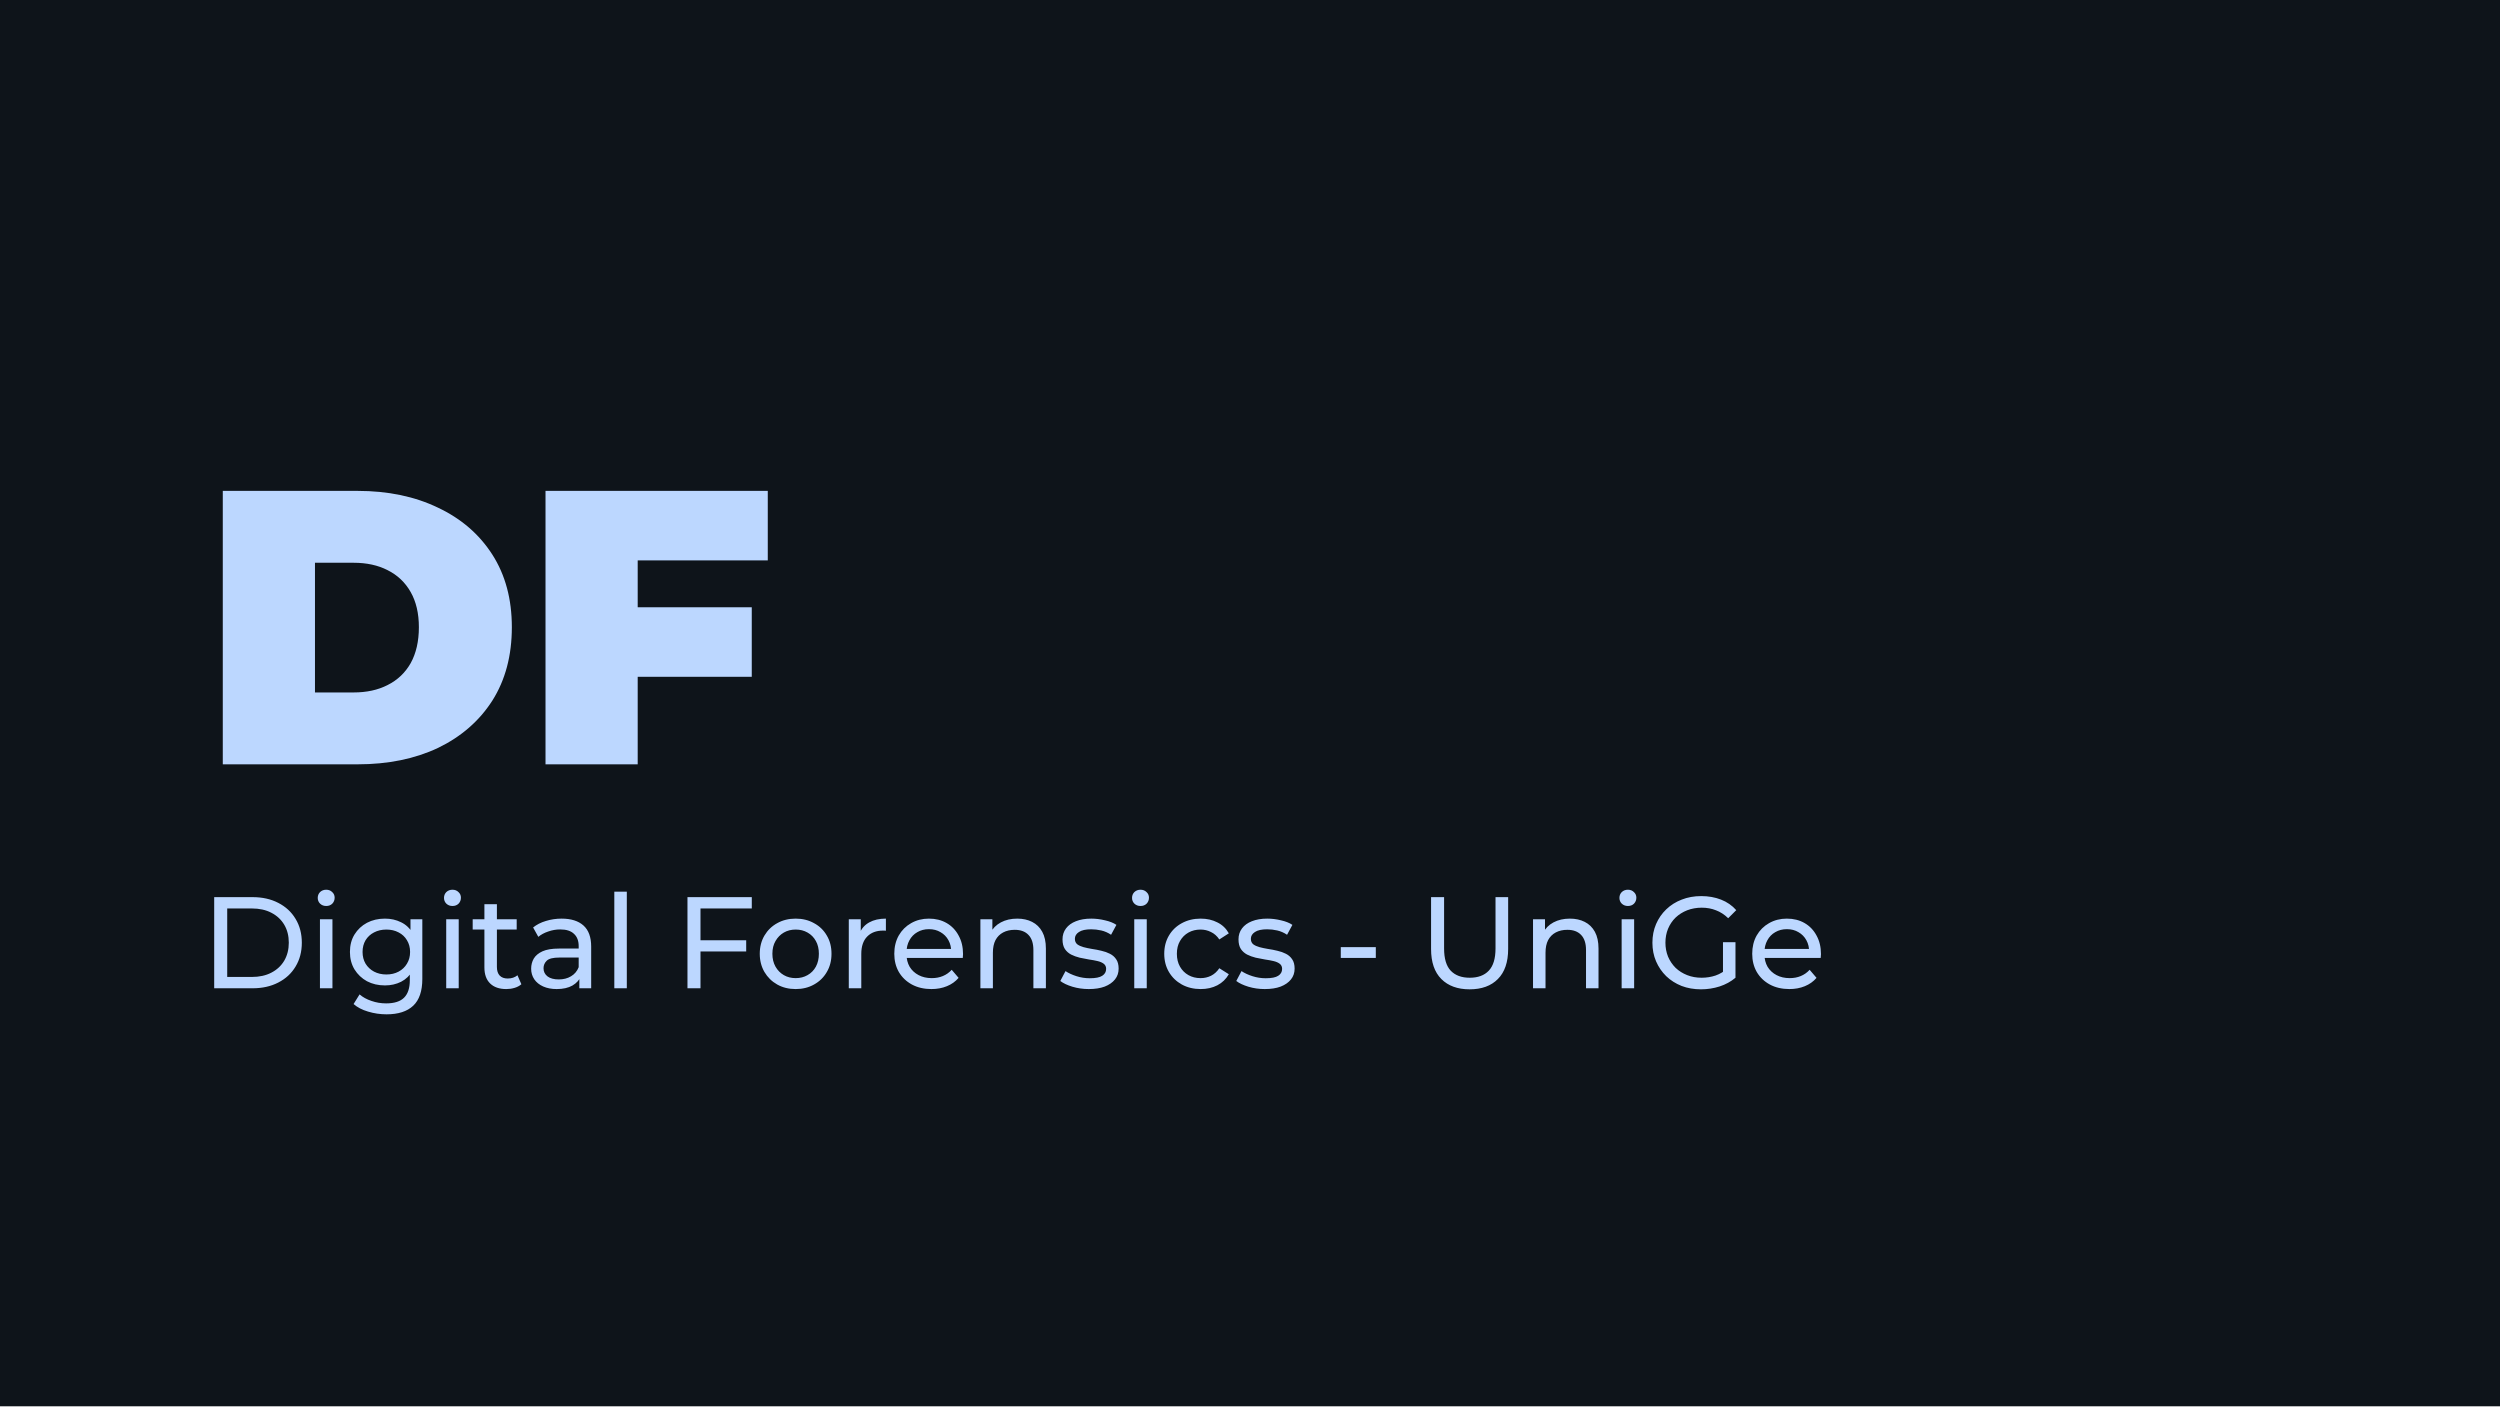
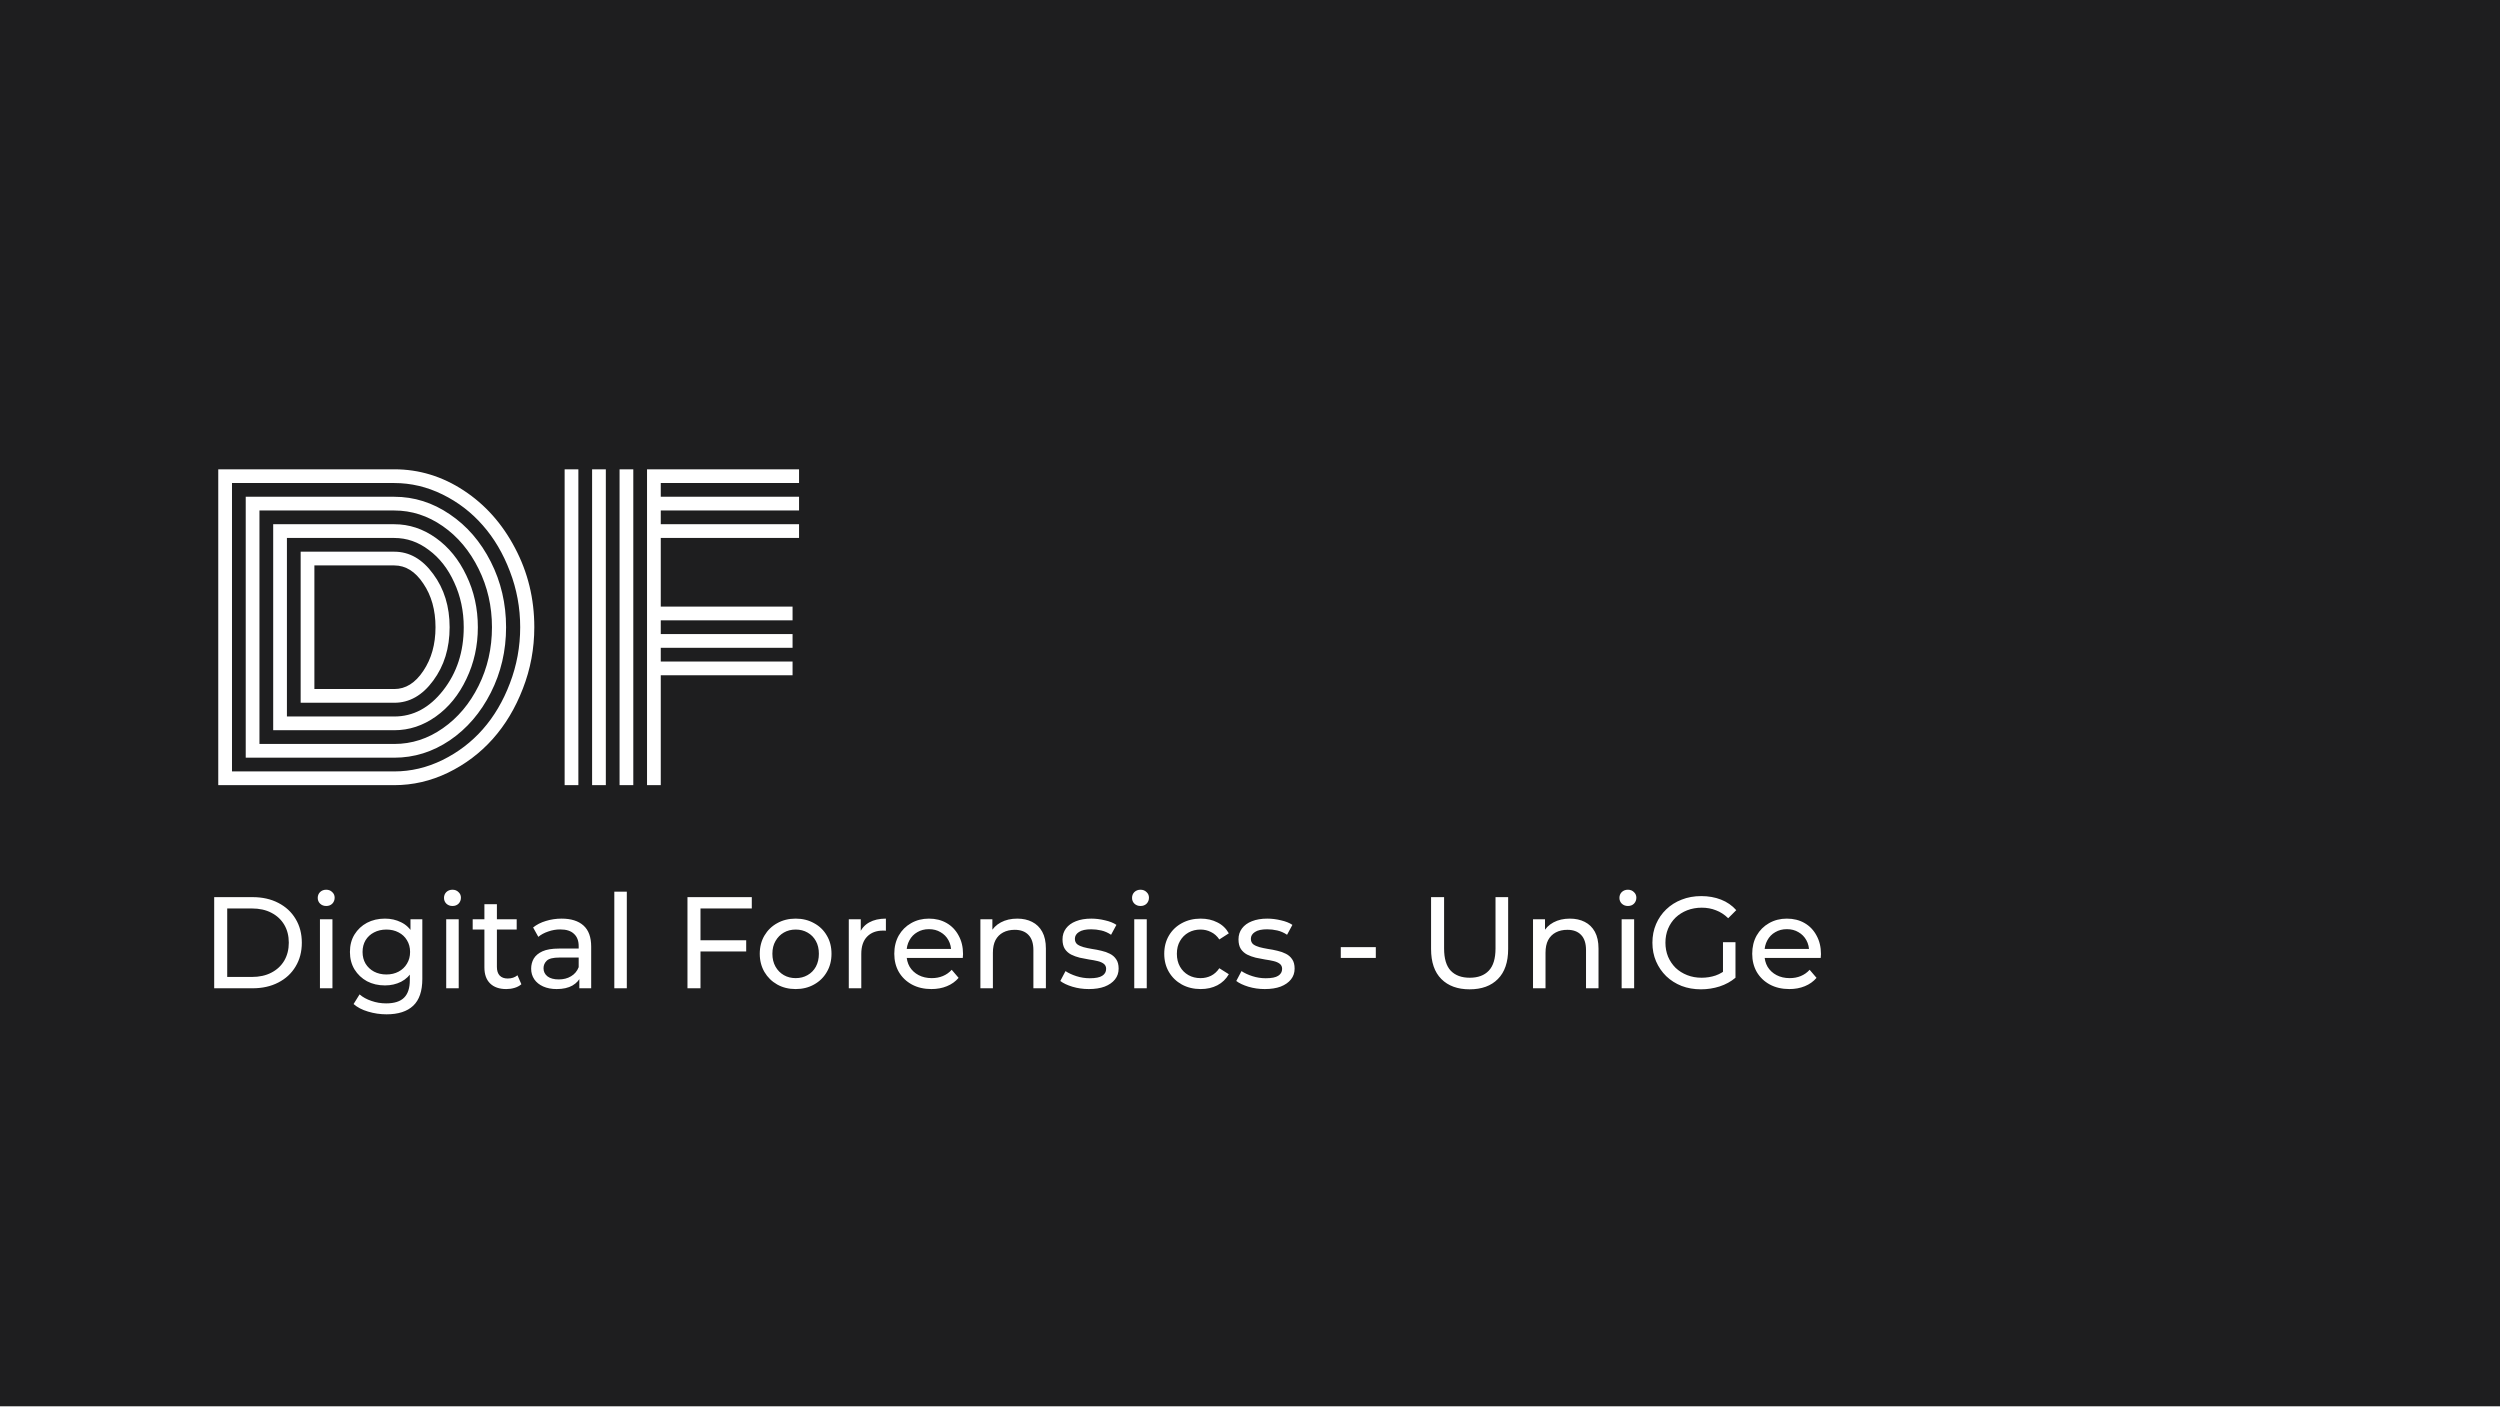
<svg xmlns="http://www.w3.org/2000/svg" width="1920" height="1080" viewBox="0 0 1920 1080" fill="none">
-   <rect width="1920" height="1080" fill="#0E141A" />
-   <path d="M171.1 587V377H274.6C298 377 318.6 381.3 336.4 389.9C354.2 398.3 368.1 410.3 378.1 425.9C388.1 441.5 393.1 460.1 393.1 481.7C393.1 503.5 388.1 522.3 378.1 538.1C368.1 553.7 354.2 565.8 336.4 574.4C318.6 582.8 298 587 274.6 587H171.1ZM241.9 531.8H271.6C281.6 531.8 290.3 529.9 297.7 526.1C305.3 522.3 311.2 516.7 315.4 509.3C319.6 501.7 321.7 492.5 321.7 481.7C321.7 471.1 319.6 462.1 315.4 454.7C311.2 447.3 305.3 441.7 297.7 437.9C290.3 434.1 281.6 432.2 271.6 432.2H241.9V531.8ZM484.952 466.4H577.352V519.8H484.952V466.4ZM489.752 587H418.952V377H589.652V430.4H489.752V587Z" fill="#BCD7FF" />
-   <path d="M164.5 759V689H194C201.467 689 208.033 690.467 213.7 693.4C219.433 696.333 223.867 700.433 227 705.7C230.2 710.967 231.8 717.067 231.8 724C231.8 730.933 230.2 737.033 227 742.3C223.867 747.567 219.433 751.667 213.7 754.6C208.033 757.533 201.467 759 194 759H164.5ZM174.5 750.3H193.4C199.2 750.3 204.2 749.2 208.4 747C212.667 744.8 215.967 741.733 218.3 737.8C220.633 733.8 221.8 729.2 221.8 724C221.8 718.733 220.633 714.133 218.3 710.2C215.967 706.267 212.667 703.2 208.4 701C204.2 698.8 199.2 697.7 193.4 697.7H174.5V750.3ZM245.717 759V706H255.317V759H245.717ZM250.517 695.8C248.651 695.8 247.084 695.2 245.817 694C244.617 692.8 244.017 691.333 244.017 689.6C244.017 687.8 244.617 686.3 245.817 685.1C247.084 683.9 248.651 683.3 250.517 683.3C252.384 683.3 253.917 683.9 255.117 685.1C256.384 686.233 257.017 687.667 257.017 689.4C257.017 691.2 256.417 692.733 255.217 694C254.017 695.2 252.451 695.8 250.517 695.8ZM296.847 779C291.98 779 287.247 778.3 282.647 776.9C278.114 775.567 274.414 773.633 271.547 771.1L276.147 763.7C278.614 765.833 281.647 767.5 285.247 768.7C288.847 769.967 292.614 770.6 296.547 770.6C302.814 770.6 307.414 769.133 310.347 766.2C313.28 763.267 314.747 758.8 314.747 752.8V741.6L315.747 731.1L315.247 720.5V706H324.347V751.8C324.347 761.133 322.014 768 317.347 772.4C312.68 776.8 305.847 779 296.847 779ZM295.647 756.8C290.514 756.8 285.914 755.733 281.847 753.6C277.847 751.4 274.647 748.367 272.247 744.5C269.914 740.633 268.747 736.167 268.747 731.1C268.747 725.967 269.914 721.5 272.247 717.7C274.647 713.833 277.847 710.833 281.847 708.7C285.914 706.567 290.514 705.5 295.647 705.5C300.18 705.5 304.314 706.433 308.047 708.3C311.78 710.1 314.747 712.9 316.947 716.7C319.214 720.5 320.347 725.3 320.347 731.1C320.347 736.833 319.214 741.6 316.947 745.4C314.747 749.2 311.78 752.067 308.047 754C304.314 755.867 300.18 756.8 295.647 756.8ZM296.747 748.4C300.28 748.4 303.414 747.667 306.147 746.2C308.88 744.733 311.014 742.7 312.547 740.1C314.147 737.5 314.947 734.5 314.947 731.1C314.947 727.7 314.147 724.7 312.547 722.1C311.014 719.5 308.88 717.5 306.147 716.1C303.414 714.633 300.28 713.9 296.747 713.9C293.214 713.9 290.047 714.633 287.247 716.1C284.514 717.5 282.347 719.5 280.747 722.1C279.214 724.7 278.447 727.7 278.447 731.1C278.447 734.5 279.214 737.5 280.747 740.1C282.347 742.7 284.514 744.733 287.247 746.2C290.047 747.667 293.214 748.4 296.747 748.4ZM342.69 759V706H352.29V759H342.69ZM347.49 695.8C345.623 695.8 344.057 695.2 342.79 694C341.59 692.8 340.99 691.333 340.99 689.6C340.99 687.8 341.59 686.3 342.79 685.1C344.057 683.9 345.623 683.3 347.49 683.3C349.357 683.3 350.89 683.9 352.09 685.1C353.357 686.233 353.99 687.667 353.99 689.4C353.99 691.2 353.39 692.733 352.19 694C350.99 695.2 349.423 695.8 347.49 695.8ZM388.82 759.6C383.486 759.6 379.353 758.167 376.42 755.3C373.486 752.433 372.02 748.333 372.02 743V694.4H381.62V742.6C381.62 745.467 382.32 747.667 383.72 749.2C385.186 750.733 387.253 751.5 389.92 751.5C392.92 751.5 395.42 750.667 397.42 749L400.42 755.9C398.953 757.167 397.186 758.1 395.12 758.7C393.12 759.3 391.02 759.6 388.82 759.6ZM363.02 713.9V706H396.82V713.9H363.02ZM444.926 759V747.8L444.426 745.7V726.6C444.426 722.533 443.226 719.4 440.826 717.2C438.492 714.933 434.959 713.8 430.226 713.8C427.092 713.8 424.026 714.333 421.026 715.4C418.026 716.4 415.492 717.767 413.426 719.5L409.426 712.3C412.159 710.1 415.426 708.433 419.226 707.3C423.092 706.1 427.126 705.5 431.326 705.5C438.592 705.5 444.192 707.267 448.126 710.8C452.059 714.333 454.026 719.733 454.026 727V759H444.926ZM427.526 759.6C423.592 759.6 420.126 758.933 417.126 757.6C414.192 756.267 411.926 754.433 410.326 752.1C408.726 749.7 407.926 747 407.926 744C407.926 741.133 408.592 738.533 409.926 736.2C411.326 733.867 413.559 732 416.626 730.6C419.759 729.2 423.959 728.5 429.226 728.5H446.026V735.4H429.626C424.826 735.4 421.592 736.2 419.926 737.8C418.259 739.4 417.426 741.333 417.426 743.6C417.426 746.2 418.459 748.3 420.526 749.9C422.592 751.433 425.459 752.2 429.126 752.2C432.726 752.2 435.859 751.4 438.526 749.8C441.259 748.2 443.226 745.867 444.426 742.8L446.326 749.4C445.059 752.533 442.826 755.033 439.626 756.9C436.426 758.7 432.392 759.6 427.526 759.6ZM471.791 759V684.8H481.391V759H471.791ZM536.977 722.1H573.077V730.7H536.977V722.1ZM537.977 759H527.977V689H577.377V697.7H537.977V759ZM611.093 759.6C605.76 759.6 601.026 758.433 596.893 756.1C592.76 753.767 589.493 750.567 587.093 746.5C584.693 742.367 583.493 737.7 583.493 732.5C583.493 727.233 584.693 722.567 587.093 718.5C589.493 714.433 592.76 711.267 596.893 709C601.026 706.667 605.76 705.5 611.093 705.5C616.36 705.5 621.06 706.667 625.193 709C629.393 711.267 632.66 714.433 634.993 718.5C637.393 722.5 638.593 727.167 638.593 732.5C638.593 737.767 637.393 742.433 634.993 746.5C632.66 750.567 629.393 753.767 625.193 756.1C621.06 758.433 616.36 759.6 611.093 759.6ZM611.093 751.2C614.493 751.2 617.526 750.433 620.193 748.9C622.926 747.367 625.06 745.2 626.593 742.4C628.126 739.533 628.893 736.233 628.893 732.5C628.893 728.7 628.126 725.433 626.593 722.7C625.06 719.9 622.926 717.733 620.193 716.2C617.526 714.667 614.493 713.9 611.093 713.9C607.693 713.9 604.66 714.667 601.993 716.2C599.326 717.733 597.193 719.9 595.593 722.7C593.993 725.433 593.193 728.7 593.193 732.5C593.193 736.233 593.993 739.533 595.593 742.4C597.193 745.2 599.326 747.367 601.993 748.9C604.66 750.433 607.693 751.2 611.093 751.2ZM651.87 759V706H661.07V720.4L660.17 716.8C661.636 713.133 664.103 710.333 667.57 708.4C671.036 706.467 675.303 705.5 680.37 705.5V714.8C679.97 714.733 679.57 714.7 679.17 714.7C678.836 714.7 678.503 714.7 678.17 714.7C673.036 714.7 668.97 716.233 665.97 719.3C662.97 722.367 661.47 726.8 661.47 732.6V759H651.87ZM715.313 759.6C709.647 759.6 704.647 758.433 700.313 756.1C696.047 753.767 692.713 750.567 690.313 746.5C687.98 742.433 686.813 737.767 686.813 732.5C686.813 727.233 687.947 722.567 690.213 718.5C692.547 714.433 695.713 711.267 699.713 709C703.78 706.667 708.347 705.5 713.413 705.5C718.547 705.5 723.08 706.633 727.013 708.9C730.947 711.167 734.013 714.367 736.213 718.5C738.48 722.567 739.613 727.333 739.613 732.8C739.613 733.2 739.58 733.667 739.513 734.2C739.513 734.733 739.48 735.233 739.413 735.7H694.313V728.8H734.413L730.513 731.2C730.58 727.8 729.88 724.767 728.413 722.1C726.947 719.433 724.913 717.367 722.313 715.9C719.78 714.367 716.813 713.6 713.413 713.6C710.08 713.6 707.113 714.367 704.513 715.9C701.913 717.367 699.88 719.467 698.413 722.2C696.947 724.867 696.213 727.933 696.213 731.4V733C696.213 736.533 697.013 739.7 698.613 742.5C700.28 745.233 702.58 747.367 705.513 748.9C708.447 750.433 711.813 751.2 715.613 751.2C718.747 751.2 721.58 750.667 724.113 749.6C726.713 748.533 728.98 746.933 730.913 744.8L736.213 751C733.813 753.8 730.813 755.933 727.213 757.4C723.68 758.867 719.713 759.6 715.313 759.6ZM781.244 705.5C785.577 705.5 789.377 706.333 792.644 708C795.977 709.667 798.577 712.2 800.444 715.6C802.31 719 803.244 723.3 803.244 728.5V759H793.644V729.6C793.644 724.467 792.377 720.6 789.844 718C787.377 715.4 783.877 714.1 779.344 714.1C775.944 714.1 772.977 714.767 770.444 716.1C767.91 717.433 765.944 719.4 764.544 722C763.21 724.6 762.544 727.833 762.544 731.7V759H752.944V706H762.144V720.3L760.644 716.5C762.377 713.033 765.044 710.333 768.644 708.4C772.244 706.467 776.444 705.5 781.244 705.5ZM836.21 759.6C831.81 759.6 827.61 759 823.61 757.8C819.677 756.6 816.577 755.133 814.31 753.4L818.31 745.8C820.577 747.333 823.377 748.633 826.71 749.7C830.043 750.767 833.443 751.3 836.91 751.3C841.377 751.3 844.577 750.667 846.51 749.4C848.51 748.133 849.51 746.367 849.51 744.1C849.51 742.433 848.91 741.133 847.71 740.2C846.51 739.267 844.91 738.567 842.91 738.1C840.977 737.633 838.81 737.233 836.41 736.9C834.01 736.5 831.61 736.033 829.21 735.5C826.81 734.9 824.61 734.1 822.61 733.1C820.61 732.033 819.01 730.6 817.81 728.8C816.61 726.933 816.01 724.467 816.01 721.4C816.01 718.2 816.91 715.4 818.71 713C820.51 710.6 823.043 708.767 826.31 707.5C829.643 706.167 833.577 705.5 838.11 705.5C841.577 705.5 845.077 705.933 848.61 706.8C852.21 707.6 855.143 708.767 857.41 710.3L853.31 717.9C850.91 716.3 848.41 715.2 845.81 714.6C843.21 714 840.61 713.7 838.01 713.7C833.81 713.7 830.677 714.4 828.61 715.8C826.543 717.133 825.51 718.867 825.51 721C825.51 722.8 826.11 724.2 827.31 725.2C828.577 726.133 830.177 726.867 832.11 727.4C834.11 727.933 836.31 728.4 838.71 728.8C841.11 729.133 843.51 729.6 845.91 730.2C848.31 730.733 850.477 731.5 852.41 732.5C854.41 733.5 856.01 734.9 857.21 736.7C858.477 738.5 859.11 740.9 859.11 743.9C859.11 747.1 858.177 749.867 856.31 752.2C854.443 754.533 851.81 756.367 848.41 757.7C845.01 758.967 840.943 759.6 836.21 759.6ZM871.108 759V706H880.708V759H871.108ZM875.908 695.8C874.041 695.8 872.474 695.2 871.208 694C870.008 692.8 869.408 691.333 869.408 689.6C869.408 687.8 870.008 686.3 871.208 685.1C872.474 683.9 874.041 683.3 875.908 683.3C877.774 683.3 879.308 683.9 880.508 685.1C881.774 686.233 882.408 687.667 882.408 689.4C882.408 691.2 881.808 692.733 880.608 694C879.408 695.2 877.841 695.8 875.908 695.8ZM922.138 759.6C916.738 759.6 911.904 758.433 907.638 756.1C903.438 753.767 900.138 750.567 897.738 746.5C895.338 742.433 894.138 737.767 894.138 732.5C894.138 727.233 895.338 722.567 897.738 718.5C900.138 714.433 903.438 711.267 907.638 709C911.904 706.667 916.738 705.5 922.138 705.5C926.938 705.5 931.204 706.467 934.938 708.4C938.738 710.267 941.671 713.067 943.738 716.8L936.438 721.5C934.704 718.9 932.571 717 930.038 715.8C927.571 714.533 924.904 713.9 922.038 713.9C918.571 713.9 915.471 714.667 912.738 716.2C910.004 717.733 907.838 719.9 906.238 722.7C904.638 725.433 903.838 728.7 903.838 732.5C903.838 736.3 904.638 739.6 906.238 742.4C907.838 745.2 910.004 747.367 912.738 748.9C915.471 750.433 918.571 751.2 922.038 751.2C924.904 751.2 927.571 750.6 930.038 749.4C932.571 748.133 934.704 746.2 936.438 743.6L943.738 748.2C941.671 751.867 938.738 754.7 934.938 756.7C931.204 758.633 926.938 759.6 922.138 759.6ZM971.366 759.6C966.966 759.6 962.766 759 958.766 757.8C954.833 756.6 951.733 755.133 949.466 753.4L953.466 745.8C955.733 747.333 958.533 748.633 961.866 749.7C965.2 750.767 968.6 751.3 972.066 751.3C976.533 751.3 979.733 750.667 981.666 749.4C983.666 748.133 984.666 746.367 984.666 744.1C984.666 742.433 984.066 741.133 982.866 740.2C981.666 739.267 980.066 738.567 978.066 738.1C976.133 737.633 973.966 737.233 971.566 736.9C969.166 736.5 966.766 736.033 964.366 735.5C961.966 734.9 959.766 734.1 957.766 733.1C955.766 732.033 954.166 730.6 952.966 728.8C951.766 726.933 951.166 724.467 951.166 721.4C951.166 718.2 952.066 715.4 953.866 713C955.666 710.6 958.2 708.767 961.466 707.5C964.8 706.167 968.733 705.5 973.266 705.5C976.733 705.5 980.233 705.933 983.766 706.8C987.366 707.6 990.3 708.767 992.566 710.3L988.466 717.9C986.066 716.3 983.566 715.2 980.966 714.6C978.366 714 975.766 713.7 973.166 713.7C968.966 713.7 965.833 714.4 963.766 715.8C961.7 717.133 960.666 718.867 960.666 721C960.666 722.8 961.266 724.2 962.466 725.2C963.733 726.133 965.333 726.867 967.266 727.4C969.266 727.933 971.466 728.4 973.866 728.8C976.266 729.133 978.666 729.6 981.066 730.2C983.466 730.733 985.633 731.5 987.566 732.5C989.566 733.5 991.166 734.9 992.366 736.7C993.633 738.5 994.266 740.9 994.266 743.9C994.266 747.1 993.333 749.867 991.466 752.2C989.6 754.533 986.966 756.367 983.566 757.7C980.166 758.967 976.1 759.6 971.366 759.6ZM1029.72 735.7V727.4H1056.62V735.7H1029.72ZM1128.66 759.8C1119.46 759.8 1112.22 757.167 1106.96 751.9C1101.69 746.633 1099.06 738.933 1099.06 728.8V689H1109.06V728.4C1109.06 736.2 1110.76 741.9 1114.16 745.5C1117.62 749.1 1122.49 750.9 1128.76 750.9C1135.09 750.9 1139.96 749.1 1143.36 745.5C1146.82 741.9 1148.56 736.2 1148.56 728.4V689H1158.26V728.8C1158.26 738.933 1155.62 746.633 1150.36 751.9C1145.16 757.167 1137.92 759.8 1128.66 759.8ZM1205.66 705.5C1209.99 705.5 1213.79 706.333 1217.06 708C1220.39 709.667 1222.99 712.2 1224.86 715.6C1226.72 719 1227.66 723.3 1227.66 728.5V759H1218.06V729.6C1218.06 724.467 1216.79 720.6 1214.26 718C1211.79 715.4 1208.29 714.1 1203.76 714.1C1200.36 714.1 1197.39 714.767 1194.86 716.1C1192.32 717.433 1190.36 719.4 1188.96 722C1187.62 724.6 1186.96 727.833 1186.96 731.7V759H1177.36V706H1186.56V720.3L1185.06 716.5C1186.79 713.033 1189.46 710.333 1193.06 708.4C1196.66 706.467 1200.86 705.5 1205.66 705.5ZM1245.42 759V706H1255.02V759H1245.42ZM1250.22 695.8C1248.36 695.8 1246.79 695.2 1245.52 694C1244.32 692.8 1243.72 691.333 1243.72 689.6C1243.72 687.8 1244.32 686.3 1245.52 685.1C1246.79 683.9 1248.36 683.3 1250.22 683.3C1252.09 683.3 1253.62 683.9 1254.82 685.1C1256.09 686.233 1256.72 687.667 1256.72 689.4C1256.72 691.2 1256.12 692.733 1254.92 694C1253.72 695.2 1252.16 695.8 1250.22 695.8ZM1306.35 759.8C1300.95 759.8 1295.99 758.933 1291.45 757.2C1286.92 755.4 1282.99 752.9 1279.65 749.7C1276.32 746.433 1273.72 742.633 1271.85 738.3C1269.99 733.967 1269.05 729.2 1269.05 724C1269.05 718.8 1269.99 714.033 1271.85 709.7C1273.72 705.367 1276.32 701.6 1279.65 698.4C1283.05 695.133 1287.02 692.633 1291.55 690.9C1296.09 689.1 1301.09 688.2 1306.55 688.2C1312.09 688.2 1317.15 689.1 1321.75 690.9C1326.35 692.7 1330.25 695.4 1333.45 699L1327.25 705.2C1324.39 702.4 1321.25 700.367 1317.85 699.1C1314.52 697.767 1310.89 697.1 1306.95 697.1C1302.95 697.1 1299.22 697.767 1295.75 699.1C1292.35 700.433 1289.39 702.3 1286.85 704.7C1284.39 707.1 1282.45 709.967 1281.05 713.3C1279.72 716.567 1279.05 720.133 1279.05 724C1279.05 727.8 1279.72 731.367 1281.05 734.7C1282.45 737.967 1284.39 740.833 1286.85 743.3C1289.39 745.7 1292.35 747.567 1295.75 748.9C1299.15 750.233 1302.85 750.9 1306.85 750.9C1310.59 750.9 1314.15 750.333 1317.55 749.2C1321.02 748 1324.22 746.033 1327.15 743.3L1332.85 750.9C1329.39 753.833 1325.32 756.067 1320.65 757.6C1316.05 759.067 1311.29 759.8 1306.35 759.8ZM1323.25 749.6V723.6H1332.85V750.9L1323.25 749.6ZM1374.2 759.6C1368.53 759.6 1363.53 758.433 1359.2 756.1C1354.93 753.767 1351.6 750.567 1349.2 746.5C1346.87 742.433 1345.7 737.767 1345.7 732.5C1345.7 727.233 1346.83 722.567 1349.1 718.5C1351.43 714.433 1354.6 711.267 1358.6 709C1362.67 706.667 1367.23 705.5 1372.3 705.5C1377.43 705.5 1381.97 706.633 1385.9 708.9C1389.83 711.167 1392.9 714.367 1395.1 718.5C1397.37 722.567 1398.5 727.333 1398.5 732.8C1398.5 733.2 1398.47 733.667 1398.4 734.2C1398.4 734.733 1398.37 735.233 1398.3 735.7H1353.2V728.8H1393.3L1389.4 731.2C1389.47 727.8 1388.77 724.767 1387.3 722.1C1385.83 719.433 1383.8 717.367 1381.2 715.9C1378.67 714.367 1375.7 713.6 1372.3 713.6C1368.97 713.6 1366 714.367 1363.4 715.9C1360.8 717.367 1358.77 719.467 1357.3 722.2C1355.83 724.867 1355.1 727.933 1355.1 731.4V733C1355.1 736.533 1355.9 739.7 1357.5 742.5C1359.17 745.233 1361.47 747.367 1364.4 748.9C1367.33 750.433 1370.7 751.2 1374.5 751.2C1377.63 751.2 1380.47 750.667 1383 749.6C1385.6 748.533 1387.87 746.933 1389.8 744.8L1395.1 751C1392.7 753.8 1389.7 755.933 1386.1 757.4C1382.57 758.867 1378.6 759.6 1374.2 759.6Z" fill="#BCD7FF" />
+   <rect width="1920" height="1080" fill="#1E1E1F" />
+   <path d="M230.904 539.719V423.703C230.904 423.703 254.879 423.703 302.828 423.703C314.449 423.703 324.41 429.416 332.711 440.842C341.109 452.17 345.309 465.793 345.309 481.711C345.309 497.727 341.109 511.398 332.711 522.727C324.41 534.055 314.449 539.719 302.828 539.719H230.904ZM241.451 529.172H302.828C311.52 529.172 318.941 524.533 325.094 515.256C331.344 505.979 334.469 494.797 334.469 481.711C334.469 468.527 331.344 457.346 325.094 448.166C318.941 438.889 311.52 434.25 302.828 434.25H241.451V529.172ZM220.357 550.266H302.828C317.379 550.266 329.879 543.576 340.328 530.197C350.875 516.721 356.148 500.559 356.148 481.711C356.148 469.309 353.707 457.834 348.824 447.287C344.039 436.74 337.545 428.439 329.342 422.385C321.236 416.232 312.398 413.156 302.828 413.156H220.357V550.266ZM209.811 560.812V402.609H302.828C314.254 402.609 324.898 406.125 334.762 413.156C344.625 420.188 352.438 429.807 358.199 442.014C364.059 454.123 366.988 467.355 366.988 481.711C366.988 495.969 364.059 509.201 358.199 521.408C352.438 533.615 344.625 543.234 334.762 550.266C324.898 557.297 314.254 560.812 302.828 560.812H209.811ZM199.264 571.359H302.828C316.207 571.359 328.609 567.355 340.035 559.348C351.559 551.34 360.738 540.451 367.574 526.682C374.41 512.912 377.828 497.922 377.828 481.711C377.828 465.598 374.41 450.656 367.574 436.887C360.738 423.02 351.559 412.082 340.035 404.074C328.512 396.066 316.109 392.062 302.828 392.062H199.264V571.359ZM188.717 581.906V381.516H302.828C318.062 381.516 332.271 386.008 345.455 394.992C358.639 403.879 369.137 416.037 376.949 431.467C384.762 446.896 388.668 463.645 388.668 481.711C388.668 499.777 384.762 516.525 376.949 531.955C369.137 547.385 358.639 559.592 345.455 568.576C332.271 577.463 318.062 581.906 302.828 581.906H188.717ZM178.17 592.453H302.828C315.621 592.453 327.975 589.523 339.889 583.664C351.803 577.805 362.105 569.943 370.797 560.08C379.488 550.217 386.422 538.449 391.598 524.777C396.871 511.008 399.508 496.652 399.508 481.711C399.508 466.77 396.871 452.463 391.598 438.791C386.422 425.119 379.488 413.352 370.797 403.488C362.105 393.527 351.803 385.617 339.889 379.758C327.975 373.898 315.621 370.969 302.828 370.969H178.17V592.453ZM302.828 603H167.623V360.422H302.828C321.871 360.422 339.645 365.842 356.148 376.682C372.652 387.521 385.787 402.268 395.553 420.92C405.416 439.572 410.348 459.836 410.348 481.711C410.348 498.117 407.418 513.84 401.559 528.879C395.797 543.82 388.082 556.711 378.414 567.551C368.746 578.391 357.271 587.033 343.99 593.479C330.807 599.826 317.086 603 302.828 603ZM507.467 603H496.92V360.422H613.668V370.969H507.467V381.516H613.668V392.062H507.467V402.609H613.668V413.156H507.467V465.891H608.688V476.438H507.467V486.984H608.688V497.531H507.467V508.078H608.688V518.625H507.467V603ZM486.373 603H475.826V360.422H486.373V603ZM465.279 603H454.732V360.422H465.279V603ZM444.186 603H433.639V360.422H444.186V603Z" fill="white" />
+   <path d="M164.5 759V689H194C201.467 689 208.033 690.467 213.7 693.4C219.433 696.333 223.867 700.433 227 705.7C230.2 710.967 231.8 717.067 231.8 724C231.8 730.933 230.2 737.033 227 742.3C223.867 747.567 219.433 751.667 213.7 754.6C208.033 757.533 201.467 759 194 759H164.5ZM174.5 750.3H193.4C199.2 750.3 204.2 749.2 208.4 747C212.667 744.8 215.967 741.733 218.3 737.8C220.633 733.8 221.8 729.2 221.8 724C221.8 718.733 220.633 714.133 218.3 710.2C215.967 706.267 212.667 703.2 208.4 701C204.2 698.8 199.2 697.7 193.4 697.7H174.5V750.3ZM245.717 759V706H255.317V759H245.717ZM250.517 695.8C248.651 695.8 247.084 695.2 245.817 694C244.617 692.8 244.017 691.333 244.017 689.6C244.017 687.8 244.617 686.3 245.817 685.1C247.084 683.9 248.651 683.3 250.517 683.3C252.384 683.3 253.917 683.9 255.117 685.1C256.384 686.233 257.017 687.667 257.017 689.4C257.017 691.2 256.417 692.733 255.217 694C254.017 695.2 252.451 695.8 250.517 695.8ZM296.847 779C291.98 779 287.247 778.3 282.647 776.9C278.114 775.567 274.414 773.633 271.547 771.1L276.147 763.7C278.614 765.833 281.647 767.5 285.247 768.7C288.847 769.967 292.614 770.6 296.547 770.6C302.814 770.6 307.414 769.133 310.347 766.2C313.28 763.267 314.747 758.8 314.747 752.8V741.6L315.747 731.1L315.247 720.5V706H324.347V751.8C324.347 761.133 322.014 768 317.347 772.4C312.68 776.8 305.847 779 296.847 779ZM295.647 756.8C290.514 756.8 285.914 755.733 281.847 753.6C277.847 751.4 274.647 748.367 272.247 744.5C269.914 740.633 268.747 736.167 268.747 731.1C268.747 725.967 269.914 721.5 272.247 717.7C274.647 713.833 277.847 710.833 281.847 708.7C285.914 706.567 290.514 705.5 295.647 705.5C300.18 705.5 304.314 706.433 308.047 708.3C311.78 710.1 314.747 712.9 316.947 716.7C319.214 720.5 320.347 725.3 320.347 731.1C320.347 736.833 319.214 741.6 316.947 745.4C314.747 749.2 311.78 752.067 308.047 754C304.314 755.867 300.18 756.8 295.647 756.8ZM296.747 748.4C300.28 748.4 303.414 747.667 306.147 746.2C308.88 744.733 311.014 742.7 312.547 740.1C314.147 737.5 314.947 734.5 314.947 731.1C314.947 727.7 314.147 724.7 312.547 722.1C311.014 719.5 308.88 717.5 306.147 716.1C303.414 714.633 300.28 713.9 296.747 713.9C293.214 713.9 290.047 714.633 287.247 716.1C284.514 717.5 282.347 719.5 280.747 722.1C279.214 724.7 278.447 727.7 278.447 731.1C278.447 734.5 279.214 737.5 280.747 740.1C282.347 742.7 284.514 744.733 287.247 746.2C290.047 747.667 293.214 748.4 296.747 748.4ZM342.69 759V706H352.29V759H342.69ZM347.49 695.8C345.623 695.8 344.057 695.2 342.79 694C341.59 692.8 340.99 691.333 340.99 689.6C340.99 687.8 341.59 686.3 342.79 685.1C344.057 683.9 345.623 683.3 347.49 683.3C349.357 683.3 350.89 683.9 352.09 685.1C353.357 686.233 353.99 687.667 353.99 689.4C353.99 691.2 353.39 692.733 352.19 694C350.99 695.2 349.423 695.8 347.49 695.8ZM388.82 759.6C383.486 759.6 379.353 758.167 376.42 755.3C373.486 752.433 372.02 748.333 372.02 743V694.4H381.62V742.6C381.62 745.467 382.32 747.667 383.72 749.2C385.186 750.733 387.253 751.5 389.92 751.5C392.92 751.5 395.42 750.667 397.42 749L400.42 755.9C398.953 757.167 397.186 758.1 395.12 758.7C393.12 759.3 391.02 759.6 388.82 759.6ZM363.02 713.9V706H396.82V713.9H363.02ZM444.926 759V747.8L444.426 745.7V726.6C444.426 722.533 443.226 719.4 440.826 717.2C438.492 714.933 434.959 713.8 430.226 713.8C427.092 713.8 424.026 714.333 421.026 715.4C418.026 716.4 415.492 717.767 413.426 719.5L409.426 712.3C412.159 710.1 415.426 708.433 419.226 707.3C423.092 706.1 427.126 705.5 431.326 705.5C438.592 705.5 444.192 707.267 448.126 710.8C452.059 714.333 454.026 719.733 454.026 727V759H444.926ZM427.526 759.6C423.592 759.6 420.126 758.933 417.126 757.6C414.192 756.267 411.926 754.433 410.326 752.1C408.726 749.7 407.926 747 407.926 744C407.926 741.133 408.592 738.533 409.926 736.2C411.326 733.867 413.559 732 416.626 730.6C419.759 729.2 423.959 728.5 429.226 728.5H446.026V735.4H429.626C424.826 735.4 421.592 736.2 419.926 737.8C418.259 739.4 417.426 741.333 417.426 743.6C417.426 746.2 418.459 748.3 420.526 749.9C422.592 751.433 425.459 752.2 429.126 752.2C432.726 752.2 435.859 751.4 438.526 749.8C441.259 748.2 443.226 745.867 444.426 742.8L446.326 749.4C445.059 752.533 442.826 755.033 439.626 756.9C436.426 758.7 432.392 759.6 427.526 759.6ZM471.791 759V684.8H481.391V759H471.791ZM536.977 722.1H573.077V730.7H536.977V722.1ZM537.977 759H527.977V689H577.377V697.7H537.977V759ZM611.093 759.6C605.76 759.6 601.026 758.433 596.893 756.1C592.76 753.767 589.493 750.567 587.093 746.5C584.693 742.367 583.493 737.7 583.493 732.5C583.493 727.233 584.693 722.567 587.093 718.5C589.493 714.433 592.76 711.267 596.893 709C601.026 706.667 605.76 705.5 611.093 705.5C616.36 705.5 621.06 706.667 625.193 709C629.393 711.267 632.66 714.433 634.993 718.5C637.393 722.5 638.593 727.167 638.593 732.5C638.593 737.767 637.393 742.433 634.993 746.5C632.66 750.567 629.393 753.767 625.193 756.1C621.06 758.433 616.36 759.6 611.093 759.6ZM611.093 751.2C614.493 751.2 617.526 750.433 620.193 748.9C622.926 747.367 625.06 745.2 626.593 742.4C628.126 739.533 628.893 736.233 628.893 732.5C628.893 728.7 628.126 725.433 626.593 722.7C625.06 719.9 622.926 717.733 620.193 716.2C617.526 714.667 614.493 713.9 611.093 713.9C607.693 713.9 604.66 714.667 601.993 716.2C599.326 717.733 597.193 719.9 595.593 722.7C593.993 725.433 593.193 728.7 593.193 732.5C593.193 736.233 593.993 739.533 595.593 742.4C597.193 745.2 599.326 747.367 601.993 748.9C604.66 750.433 607.693 751.2 611.093 751.2ZM651.87 759V706H661.07V720.4L660.17 716.8C661.636 713.133 664.103 710.333 667.57 708.4C671.036 706.467 675.303 705.5 680.37 705.5V714.8C679.97 714.733 679.57 714.7 679.17 714.7C678.836 714.7 678.503 714.7 678.17 714.7C673.036 714.7 668.97 716.233 665.97 719.3C662.97 722.367 661.47 726.8 661.47 732.6V759H651.87ZM715.313 759.6C709.647 759.6 704.647 758.433 700.313 756.1C696.047 753.767 692.713 750.567 690.313 746.5C687.98 742.433 686.813 737.767 686.813 732.5C686.813 727.233 687.947 722.567 690.213 718.5C692.547 714.433 695.713 711.267 699.713 709C703.78 706.667 708.347 705.5 713.413 705.5C718.547 705.5 723.08 706.633 727.013 708.9C730.947 711.167 734.013 714.367 736.213 718.5C738.48 722.567 739.613 727.333 739.613 732.8C739.613 733.2 739.58 733.667 739.513 734.2C739.513 734.733 739.48 735.233 739.413 735.7H694.313V728.8H734.413L730.513 731.2C730.58 727.8 729.88 724.767 728.413 722.1C726.947 719.433 724.913 717.367 722.313 715.9C719.78 714.367 716.813 713.6 713.413 713.6C710.08 713.6 707.113 714.367 704.513 715.9C701.913 717.367 699.88 719.467 698.413 722.2C696.947 724.867 696.213 727.933 696.213 731.4V733C696.213 736.533 697.013 739.7 698.613 742.5C700.28 745.233 702.58 747.367 705.513 748.9C708.447 750.433 711.813 751.2 715.613 751.2C718.747 751.2 721.58 750.667 724.113 749.6C726.713 748.533 728.98 746.933 730.913 744.8L736.213 751C733.813 753.8 730.813 755.933 727.213 757.4C723.68 758.867 719.713 759.6 715.313 759.6ZM781.244 705.5C785.577 705.5 789.377 706.333 792.644 708C795.977 709.667 798.577 712.2 800.444 715.6C802.31 719 803.244 723.3 803.244 728.5V759H793.644V729.6C793.644 724.467 792.377 720.6 789.844 718C787.377 715.4 783.877 714.1 779.344 714.1C775.944 714.1 772.977 714.767 770.444 716.1C767.91 717.433 765.944 719.4 764.544 722C763.21 724.6 762.544 727.833 762.544 731.7V759H752.944V706H762.144V720.3L760.644 716.5C762.377 713.033 765.044 710.333 768.644 708.4C772.244 706.467 776.444 705.5 781.244 705.5ZM836.21 759.6C831.81 759.6 827.61 759 823.61 757.8C819.677 756.6 816.577 755.133 814.31 753.4L818.31 745.8C820.577 747.333 823.377 748.633 826.71 749.7C830.043 750.767 833.443 751.3 836.91 751.3C841.377 751.3 844.577 750.667 846.51 749.4C848.51 748.133 849.51 746.367 849.51 744.1C849.51 742.433 848.91 741.133 847.71 740.2C846.51 739.267 844.91 738.567 842.91 738.1C840.977 737.633 838.81 737.233 836.41 736.9C834.01 736.5 831.61 736.033 829.21 735.5C826.81 734.9 824.61 734.1 822.61 733.1C820.61 732.033 819.01 730.6 817.81 728.8C816.61 726.933 816.01 724.467 816.01 721.4C816.01 718.2 816.91 715.4 818.71 713C820.51 710.6 823.043 708.767 826.31 707.5C829.643 706.167 833.577 705.5 838.11 705.5C841.577 705.5 845.077 705.933 848.61 706.8C852.21 707.6 855.143 708.767 857.41 710.3L853.31 717.9C850.91 716.3 848.41 715.2 845.81 714.6C843.21 714 840.61 713.7 838.01 713.7C833.81 713.7 830.677 714.4 828.61 715.8C826.543 717.133 825.51 718.867 825.51 721C825.51 722.8 826.11 724.2 827.31 725.2C828.577 726.133 830.177 726.867 832.11 727.4C834.11 727.933 836.31 728.4 838.71 728.8C841.11 729.133 843.51 729.6 845.91 730.2C848.31 730.733 850.477 731.5 852.41 732.5C854.41 733.5 856.01 734.9 857.21 736.7C858.477 738.5 859.11 740.9 859.11 743.9C859.11 747.1 858.177 749.867 856.31 752.2C854.443 754.533 851.81 756.367 848.41 757.7C845.01 758.967 840.943 759.6 836.21 759.6ZM871.108 759V706H880.708V759H871.108ZM875.908 695.8C874.041 695.8 872.474 695.2 871.208 694C870.008 692.8 869.408 691.333 869.408 689.6C869.408 687.8 870.008 686.3 871.208 685.1C872.474 683.9 874.041 683.3 875.908 683.3C877.774 683.3 879.308 683.9 880.508 685.1C881.774 686.233 882.408 687.667 882.408 689.4C882.408 691.2 881.808 692.733 880.608 694C879.408 695.2 877.841 695.8 875.908 695.8ZM922.138 759.6C916.738 759.6 911.904 758.433 907.638 756.1C903.438 753.767 900.138 750.567 897.738 746.5C895.338 742.433 894.138 737.767 894.138 732.5C894.138 727.233 895.338 722.567 897.738 718.5C900.138 714.433 903.438 711.267 907.638 709C911.904 706.667 916.738 705.5 922.138 705.5C926.938 705.5 931.204 706.467 934.938 708.4C938.738 710.267 941.671 713.067 943.738 716.8L936.438 721.5C934.704 718.9 932.571 717 930.038 715.8C927.571 714.533 924.904 713.9 922.038 713.9C918.571 713.9 915.471 714.667 912.738 716.2C910.004 717.733 907.838 719.9 906.238 722.7C904.638 725.433 903.838 728.7 903.838 732.5C903.838 736.3 904.638 739.6 906.238 742.4C907.838 745.2 910.004 747.367 912.738 748.9C915.471 750.433 918.571 751.2 922.038 751.2C924.904 751.2 927.571 750.6 930.038 749.4C932.571 748.133 934.704 746.2 936.438 743.6L943.738 748.2C941.671 751.867 938.738 754.7 934.938 756.7C931.204 758.633 926.938 759.6 922.138 759.6ZM971.366 759.6C966.966 759.6 962.766 759 958.766 757.8C954.833 756.6 951.733 755.133 949.466 753.4L953.466 745.8C955.733 747.333 958.533 748.633 961.866 749.7C965.2 750.767 968.6 751.3 972.066 751.3C976.533 751.3 979.733 750.667 981.666 749.4C983.666 748.133 984.666 746.367 984.666 744.1C984.666 742.433 984.066 741.133 982.866 740.2C981.666 739.267 980.066 738.567 978.066 738.1C976.133 737.633 973.966 737.233 971.566 736.9C969.166 736.5 966.766 736.033 964.366 735.5C961.966 734.9 959.766 734.1 957.766 733.1C955.766 732.033 954.166 730.6 952.966 728.8C951.766 726.933 951.166 724.467 951.166 721.4C951.166 718.2 952.066 715.4 953.866 713C955.666 710.6 958.2 708.767 961.466 707.5C964.8 706.167 968.733 705.5 973.266 705.5C976.733 705.5 980.233 705.933 983.766 706.8C987.366 707.6 990.3 708.767 992.566 710.3L988.466 717.9C986.066 716.3 983.566 715.2 980.966 714.6C978.366 714 975.766 713.7 973.166 713.7C968.966 713.7 965.833 714.4 963.766 715.8C961.7 717.133 960.666 718.867 960.666 721C960.666 722.8 961.266 724.2 962.466 725.2C963.733 726.133 965.333 726.867 967.266 727.4C969.266 727.933 971.466 728.4 973.866 728.8C976.266 729.133 978.666 729.6 981.066 730.2C983.466 730.733 985.633 731.5 987.566 732.5C989.566 733.5 991.166 734.9 992.366 736.7C993.633 738.5 994.266 740.9 994.266 743.9C994.266 747.1 993.333 749.867 991.466 752.2C989.6 754.533 986.966 756.367 983.566 757.7C980.166 758.967 976.1 759.6 971.366 759.6ZM1029.72 735.7V727.4H1056.62V735.7H1029.72ZM1128.66 759.8C1119.46 759.8 1112.22 757.167 1106.96 751.9C1101.69 746.633 1099.06 738.933 1099.06 728.8V689H1109.06V728.4C1109.06 736.2 1110.76 741.9 1114.16 745.5C1117.62 749.1 1122.49 750.9 1128.76 750.9C1135.09 750.9 1139.96 749.1 1143.36 745.5C1146.82 741.9 1148.56 736.2 1148.56 728.4V689H1158.26V728.8C1158.26 738.933 1155.62 746.633 1150.36 751.9C1145.16 757.167 1137.92 759.8 1128.66 759.8ZM1205.66 705.5C1209.99 705.5 1213.79 706.333 1217.06 708C1220.39 709.667 1222.99 712.2 1224.86 715.6C1226.72 719 1227.66 723.3 1227.66 728.5V759H1218.06V729.6C1218.06 724.467 1216.79 720.6 1214.26 718C1211.79 715.4 1208.29 714.1 1203.76 714.1C1200.36 714.1 1197.39 714.767 1194.86 716.1C1192.32 717.433 1190.36 719.4 1188.96 722C1187.62 724.6 1186.96 727.833 1186.96 731.7V759H1177.36V706H1186.56V720.3L1185.06 716.5C1186.79 713.033 1189.46 710.333 1193.06 708.4C1196.66 706.467 1200.86 705.5 1205.66 705.5ZM1245.42 759V706H1255.02V759H1245.42ZM1250.22 695.8C1248.36 695.8 1246.79 695.2 1245.52 694C1244.32 692.8 1243.72 691.333 1243.72 689.6C1243.72 687.8 1244.32 686.3 1245.52 685.1C1246.79 683.9 1248.36 683.3 1250.22 683.3C1252.09 683.3 1253.62 683.9 1254.82 685.1C1256.09 686.233 1256.72 687.667 1256.72 689.4C1256.72 691.2 1256.12 692.733 1254.92 694C1253.72 695.2 1252.16 695.8 1250.22 695.8ZM1306.35 759.8C1300.95 759.8 1295.99 758.933 1291.45 757.2C1286.92 755.4 1282.99 752.9 1279.65 749.7C1276.32 746.433 1273.72 742.633 1271.85 738.3C1269.99 733.967 1269.05 729.2 1269.05 724C1269.05 718.8 1269.99 714.033 1271.85 709.7C1273.72 705.367 1276.32 701.6 1279.65 698.4C1283.05 695.133 1287.02 692.633 1291.55 690.9C1296.09 689.1 1301.09 688.2 1306.55 688.2C1312.09 688.2 1317.15 689.1 1321.75 690.9C1326.35 692.7 1330.25 695.4 1333.45 699L1327.25 705.2C1324.39 702.4 1321.25 700.367 1317.85 699.1C1314.52 697.767 1310.89 697.1 1306.95 697.1C1302.95 697.1 1299.22 697.767 1295.75 699.1C1292.35 700.433 1289.39 702.3 1286.85 704.7C1284.39 707.1 1282.45 709.967 1281.05 713.3C1279.72 716.567 1279.05 720.133 1279.05 724C1279.05 727.8 1279.72 731.367 1281.05 734.7C1282.45 737.967 1284.39 740.833 1286.85 743.3C1289.39 745.7 1292.35 747.567 1295.75 748.9C1299.15 750.233 1302.85 750.9 1306.85 750.9C1310.59 750.9 1314.15 750.333 1317.55 749.2C1321.02 748 1324.22 746.033 1327.15 743.3L1332.85 750.9C1329.39 753.833 1325.32 756.067 1320.65 757.6C1316.05 759.067 1311.29 759.8 1306.35 759.8ZM1323.25 749.6V723.6H1332.85V750.9L1323.25 749.6ZM1374.2 759.6C1368.53 759.6 1363.53 758.433 1359.2 756.1C1354.93 753.767 1351.6 750.567 1349.2 746.5C1346.87 742.433 1345.7 737.767 1345.7 732.5C1345.7 727.233 1346.83 722.567 1349.1 718.5C1351.43 714.433 1354.6 711.267 1358.6 709C1362.67 706.667 1367.23 705.5 1372.3 705.5C1377.43 705.5 1381.97 706.633 1385.9 708.9C1389.83 711.167 1392.9 714.367 1395.1 718.5C1397.37 722.567 1398.5 727.333 1398.5 732.8C1398.5 733.2 1398.47 733.667 1398.4 734.2C1398.4 734.733 1398.37 735.233 1398.3 735.7H1353.2V728.8H1393.3L1389.4 731.2C1389.47 727.8 1388.77 724.767 1387.3 722.1C1385.83 719.433 1383.8 717.367 1381.2 715.9C1378.67 714.367 1375.7 713.6 1372.3 713.6C1368.97 713.6 1366 714.367 1363.4 715.9C1360.8 717.367 1358.77 719.467 1357.3 722.2C1355.83 724.867 1355.1 727.933 1355.1 731.4V733C1355.1 736.533 1355.9 739.7 1357.5 742.5C1359.17 745.233 1361.47 747.367 1364.4 748.9C1367.33 750.433 1370.7 751.2 1374.5 751.2C1377.63 751.2 1380.47 750.667 1383 749.6C1385.6 748.533 1387.87 746.933 1389.8 744.8L1395.1 751C1392.7 753.8 1389.7 755.933 1386.1 757.4C1382.57 758.867 1378.6 759.6 1374.2 759.6Z" fill="white" />
</svg>
